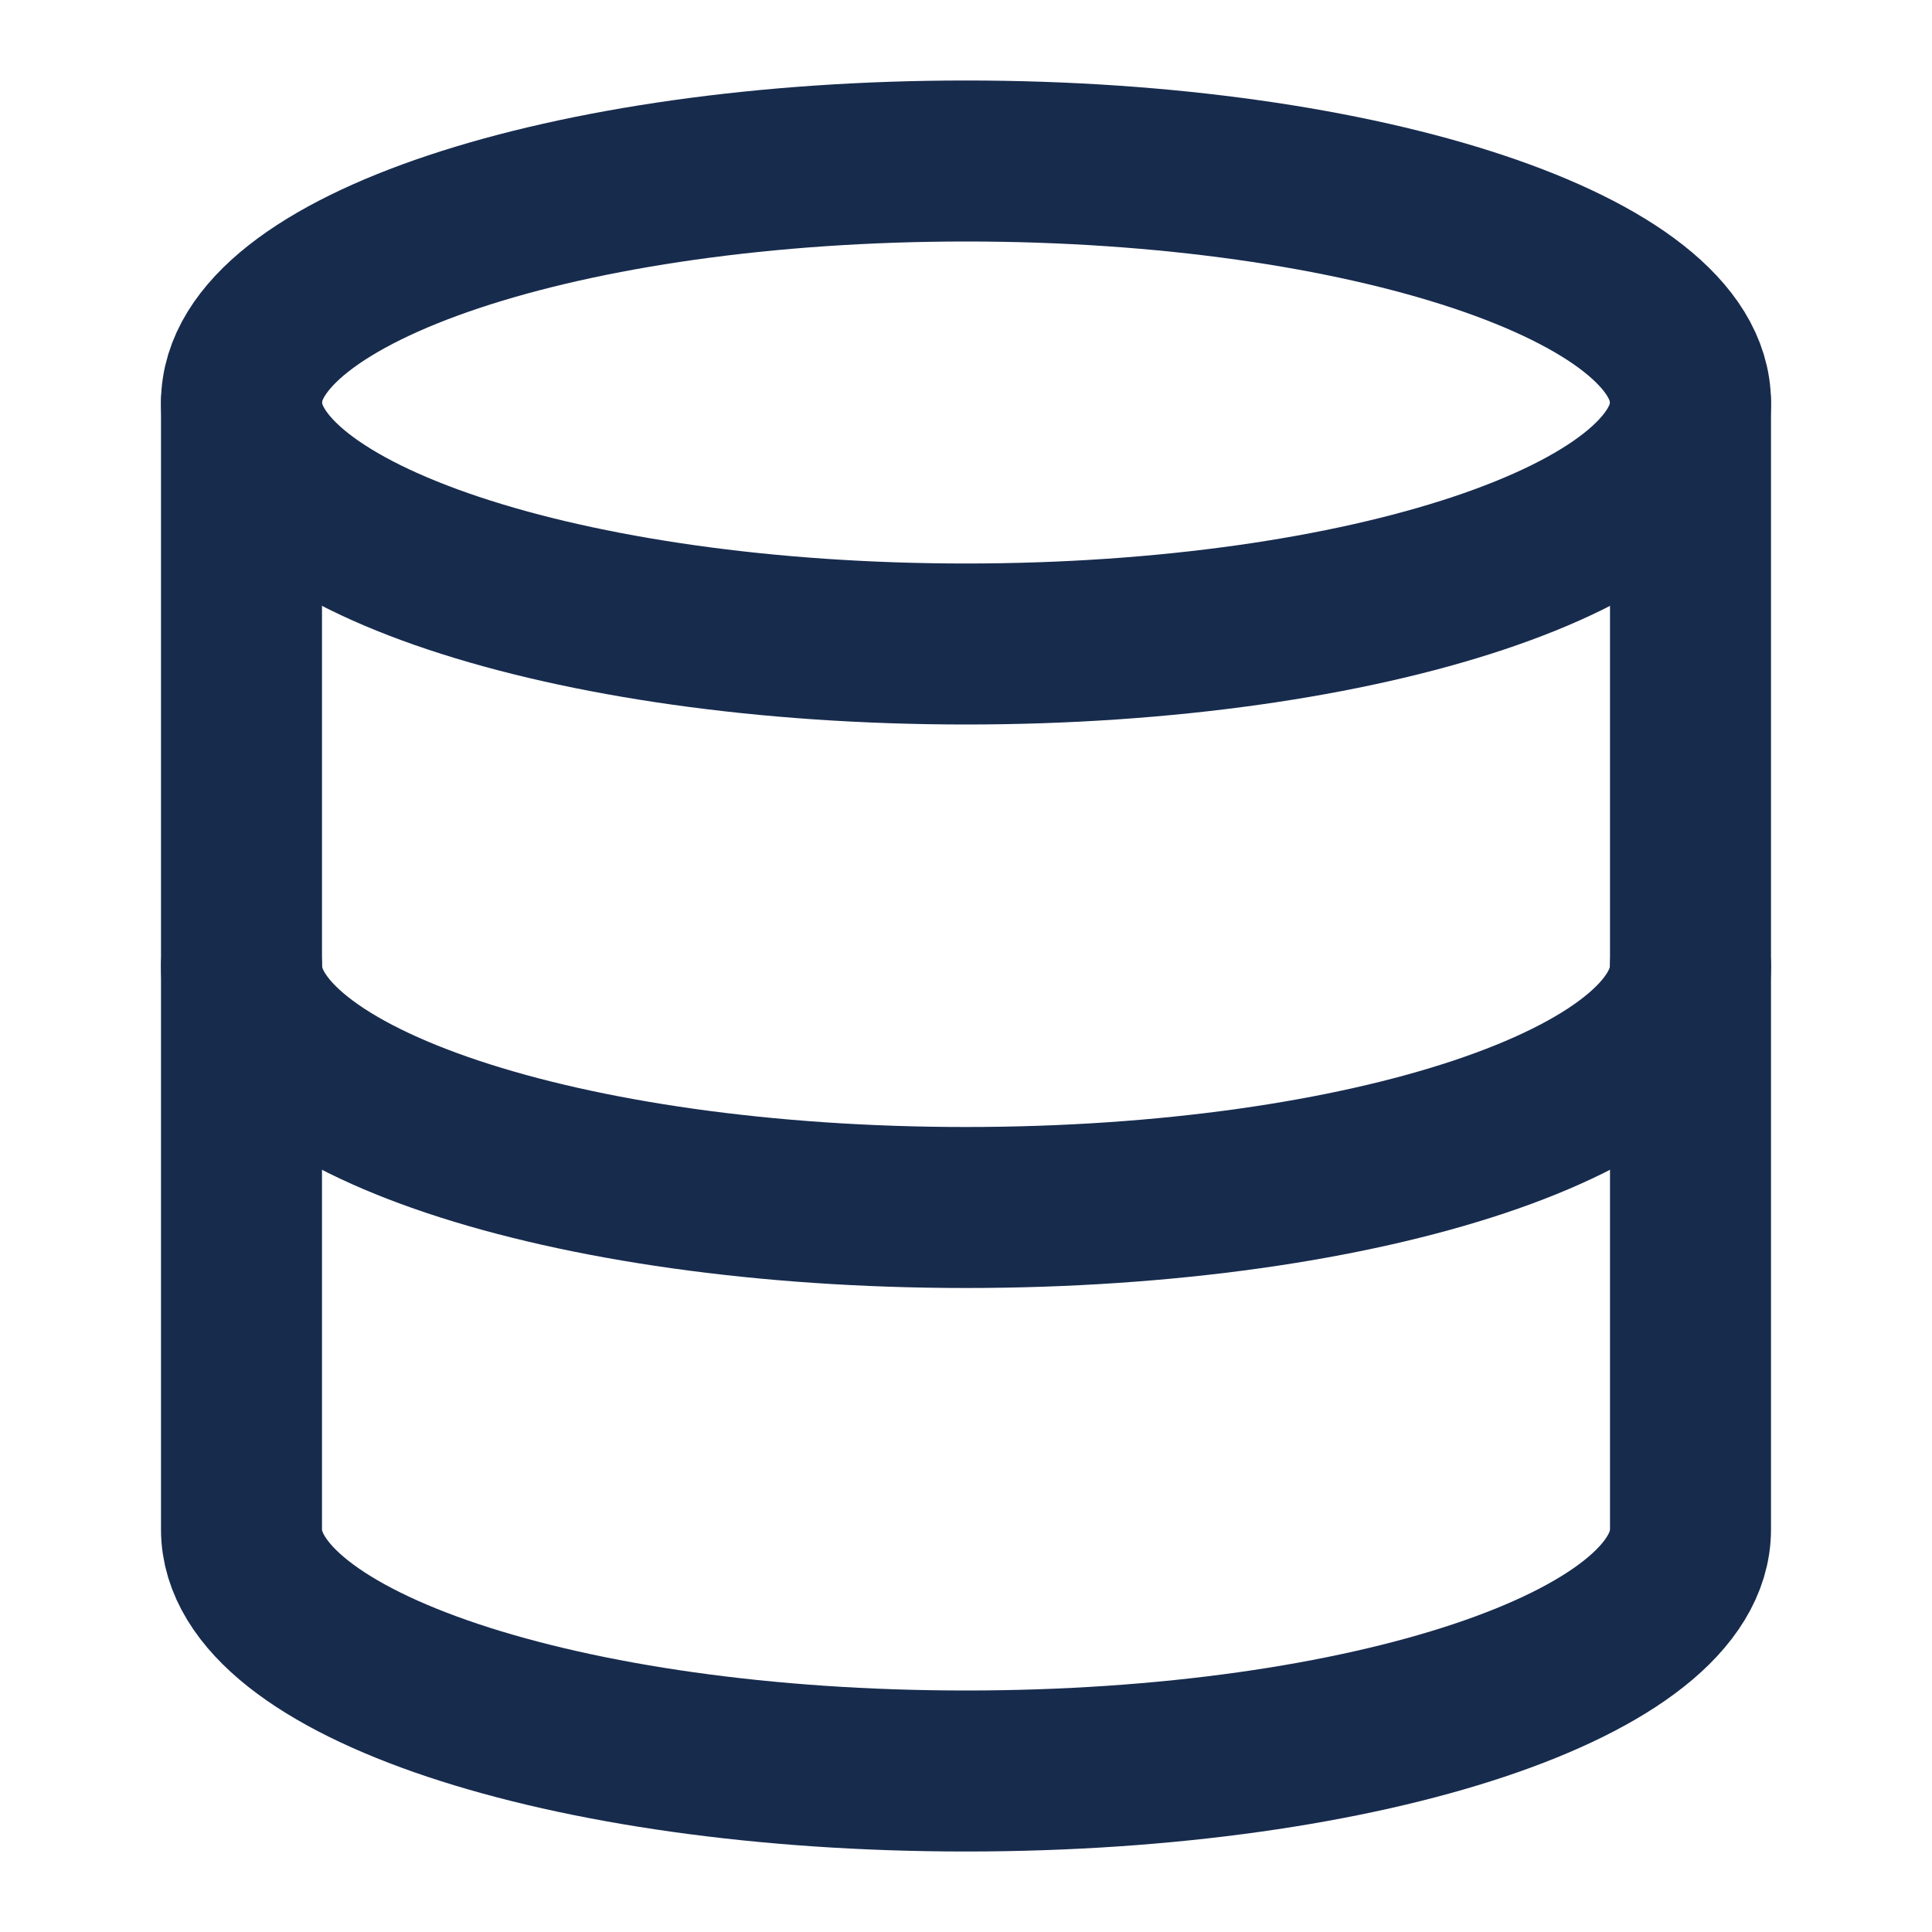
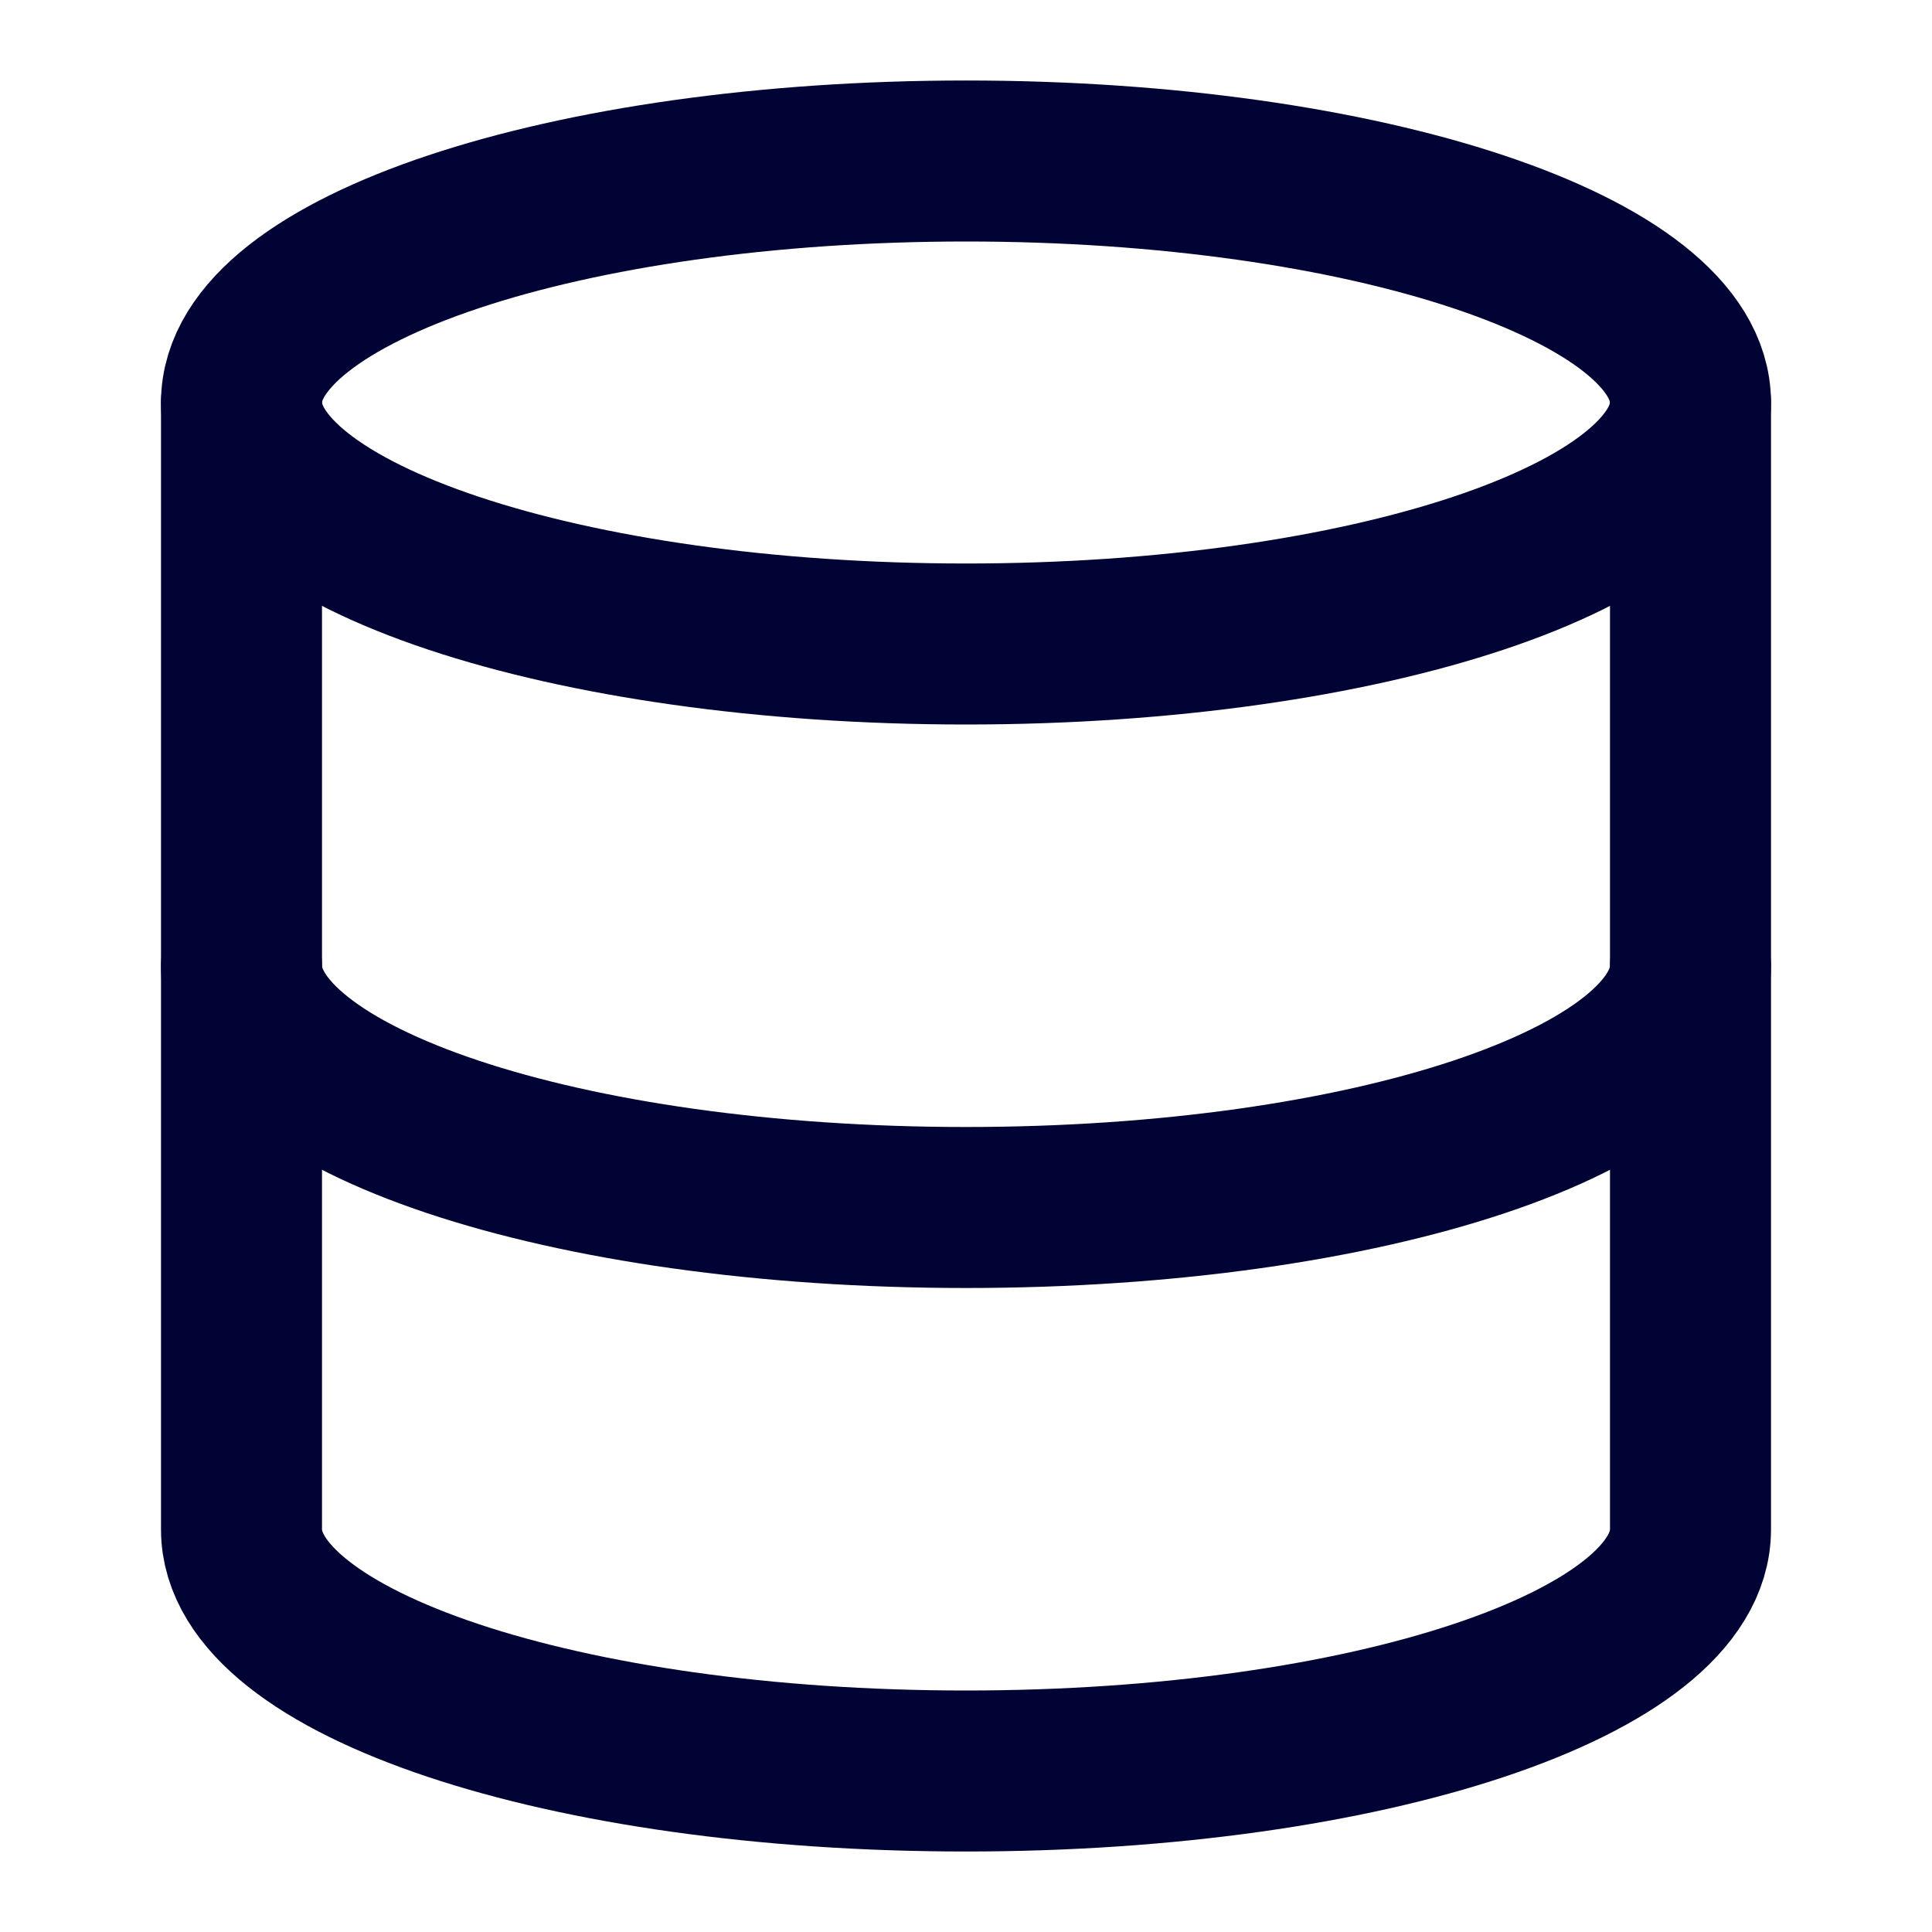
- <svg xmlns="http://www.w3.org/2000/svg" width="24" height="24" viewBox="0 0 24 24" fill="none" stroke="#172B4D" stroke-width="2" stroke-linecap="round" stroke-linejoin="round" class="feather feather-database">
+ <svg xmlns="http://www.w3.org/2000/svg" width="24" height="24" viewBox="0 0 24 24" fill="none" stroke="#000333" stroke-width="2" stroke-linecap="round" stroke-linejoin="round" class="feather feather-database">
  <ellipse cx="12" cy="5" rx="9" ry="3" />
  <path d="M21 12c0 1.66-4 3-9 3s-9-1.34-9-3" />
  <path d="M3 5v14c0 1.66 4 3 9 3s9-1.34 9-3V5" />
</svg>
